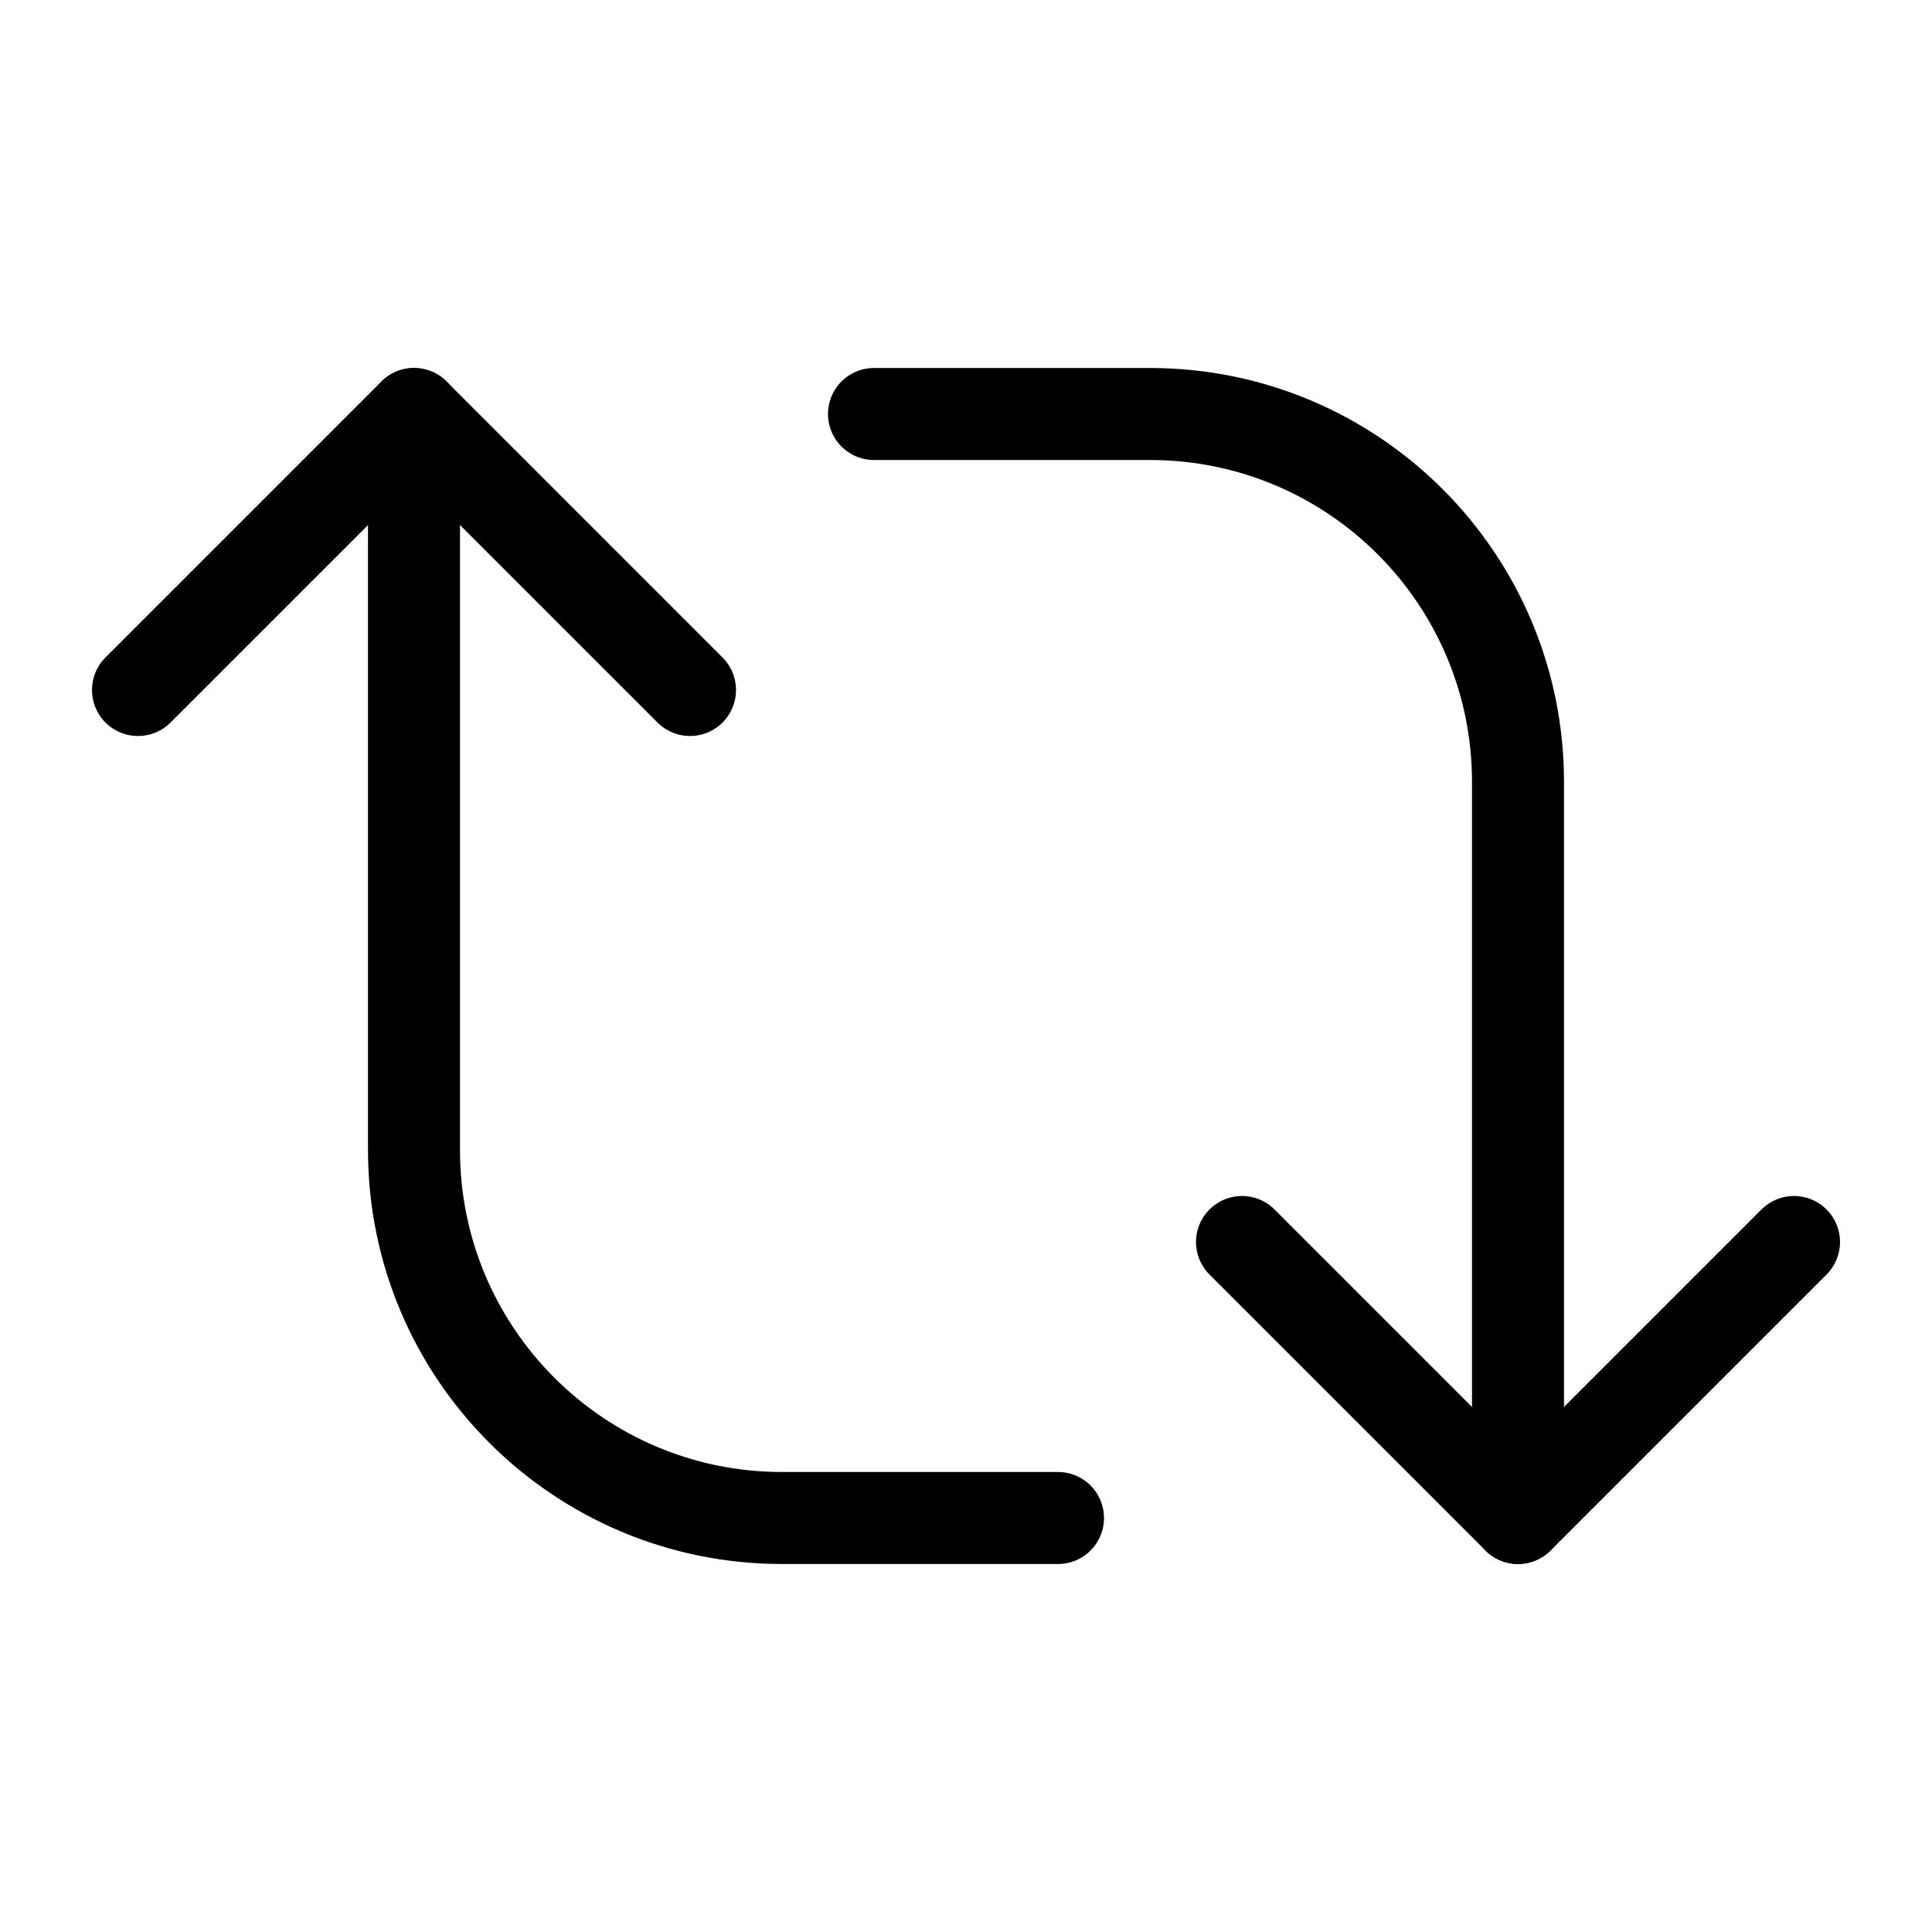
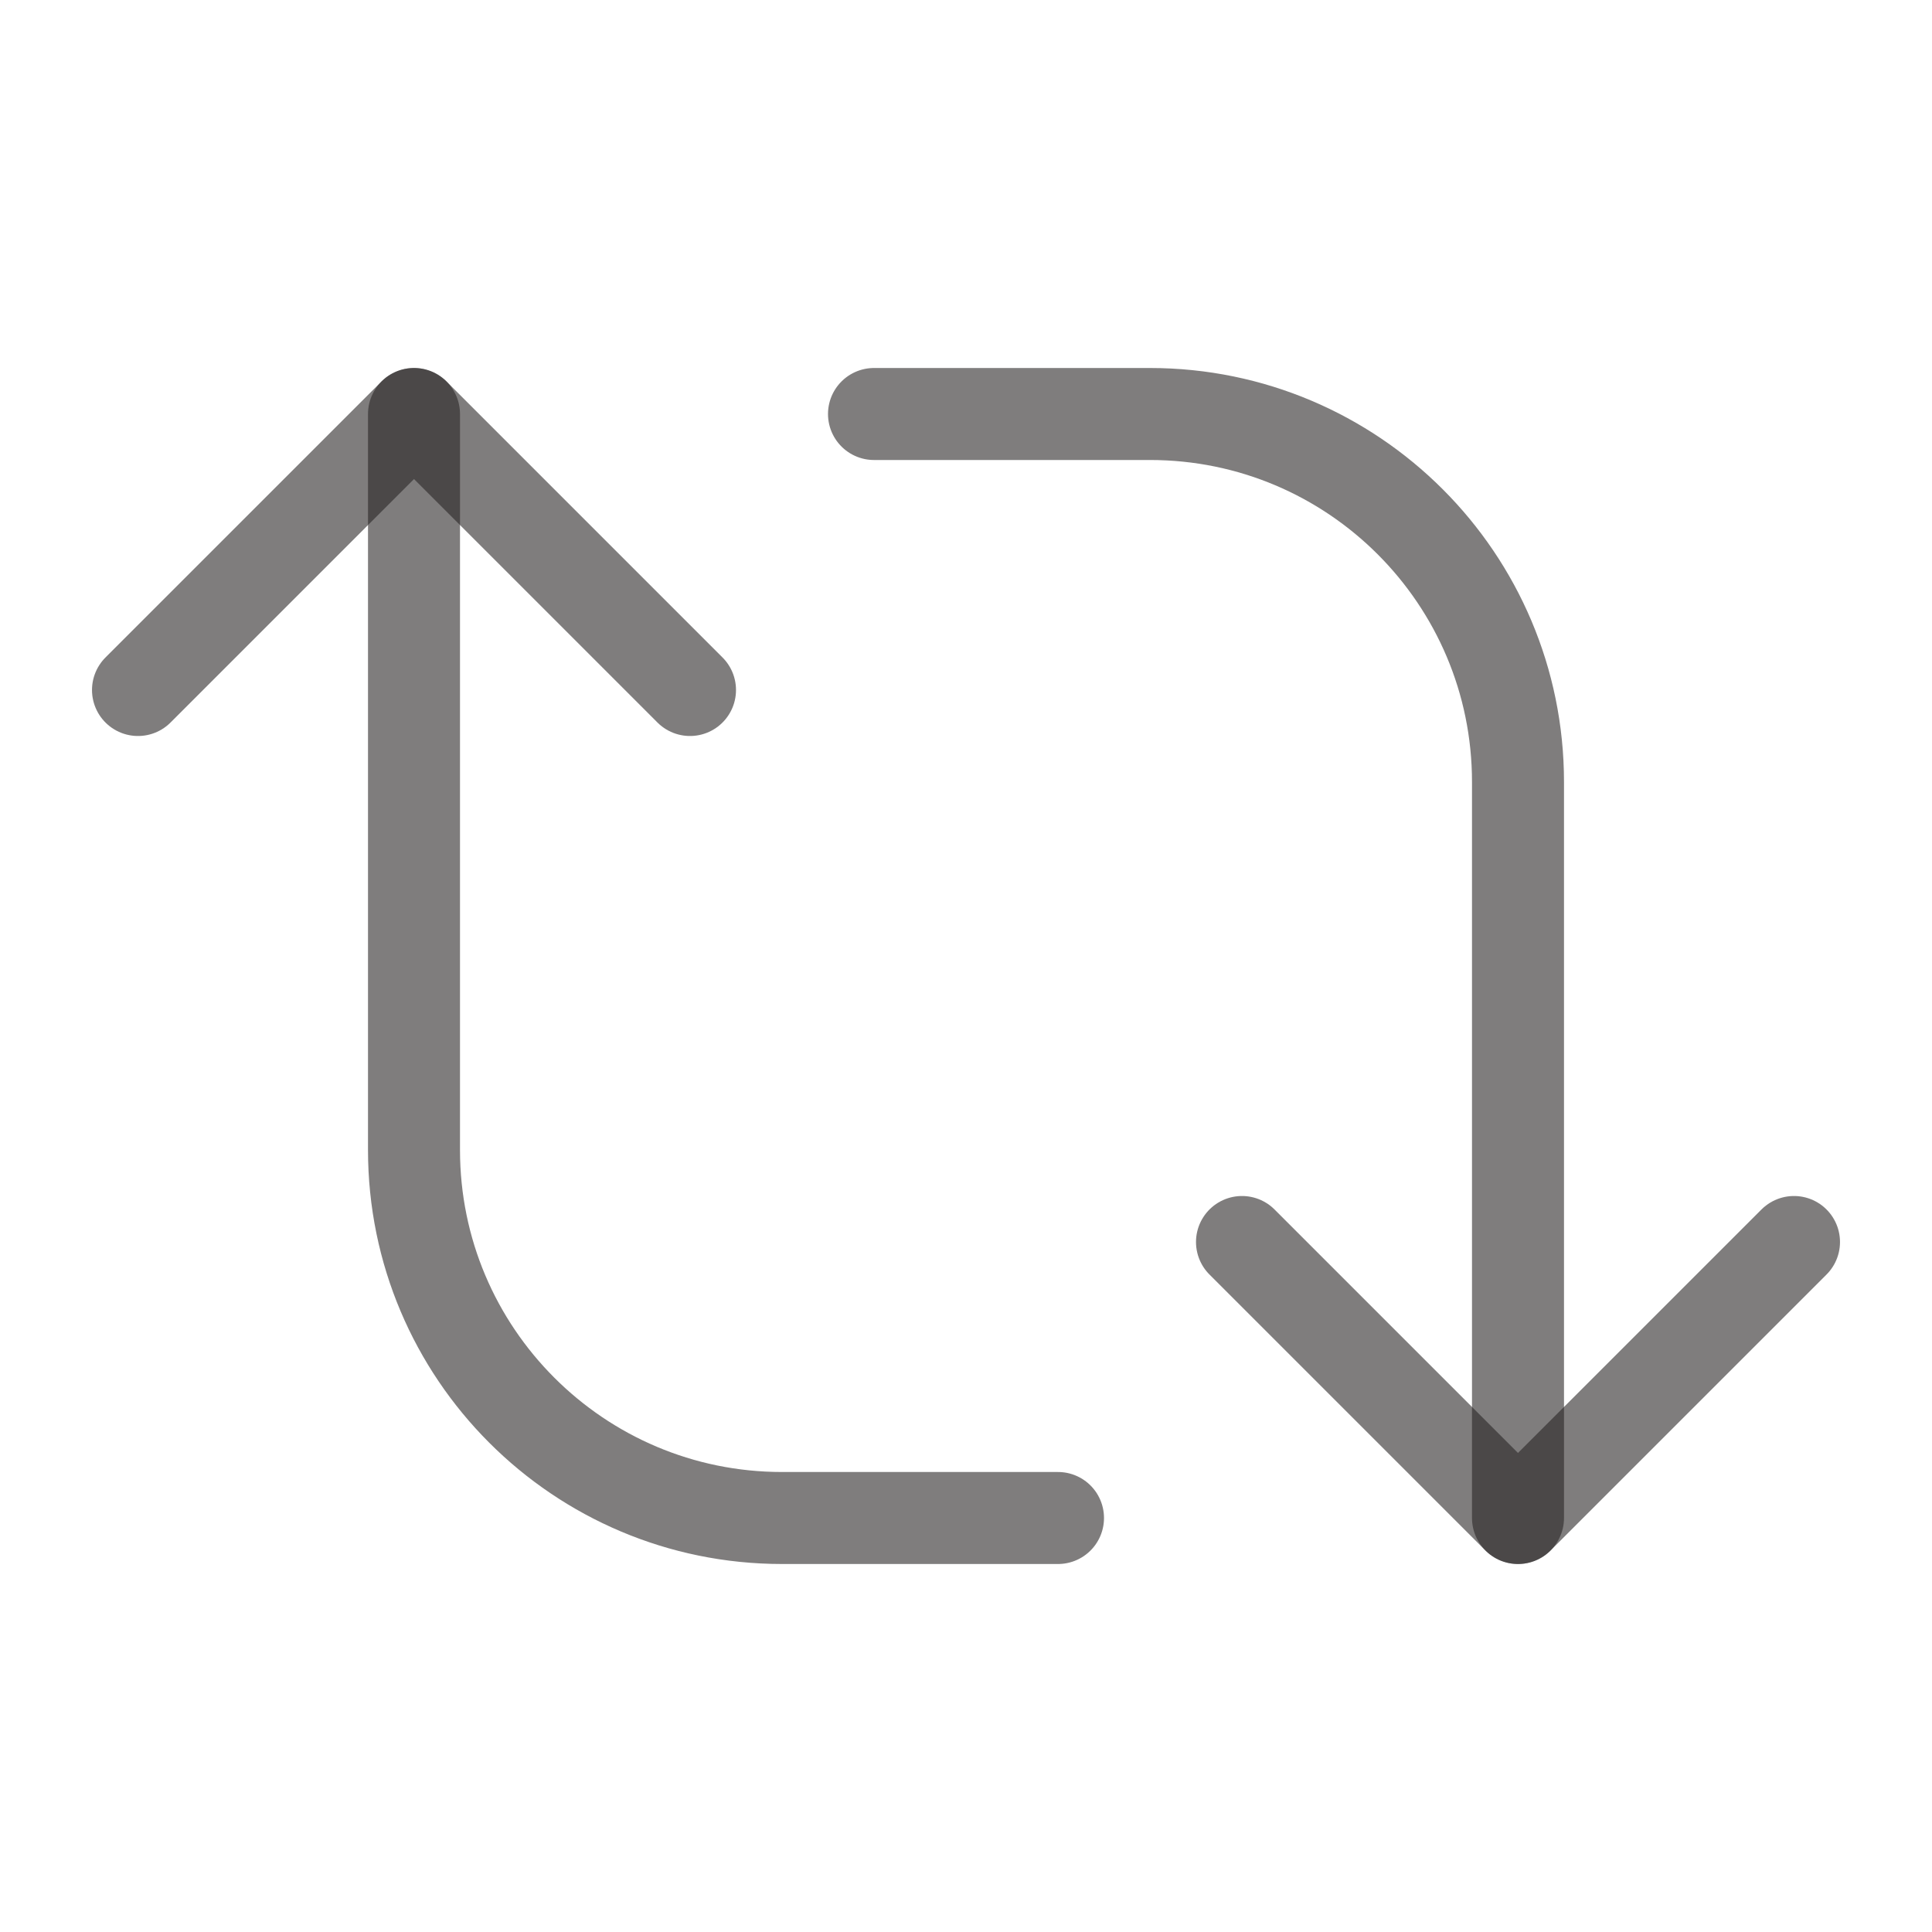
<svg xmlns="http://www.w3.org/2000/svg" width="800px" height="800px" viewBox="0 0 21 21">
-   <g fill="none" fill-rule="evenodd" stroke="#000000" stroke-linecap="round" stroke-linejoin="round" transform="translate(1 4)">
+   <g fill="none" fill-rule="evenodd" stroke="rgba(39, 37, 37, 0.59)" stroke-linecap="round" stroke-linejoin="round" transform="translate(1 4)">
    <path d="m12.5 9.5 3 3 3-3" />
    <path d="m8.5.5h3c2.209 0 4 1.791 4 4v8" />
    <path d="m6.5 3.5-3-3-3 3" />
    <path d="m10.5 12.5h-3c-2.209 0-4-1.791-4-4v-8" />
  </g>
</svg>
